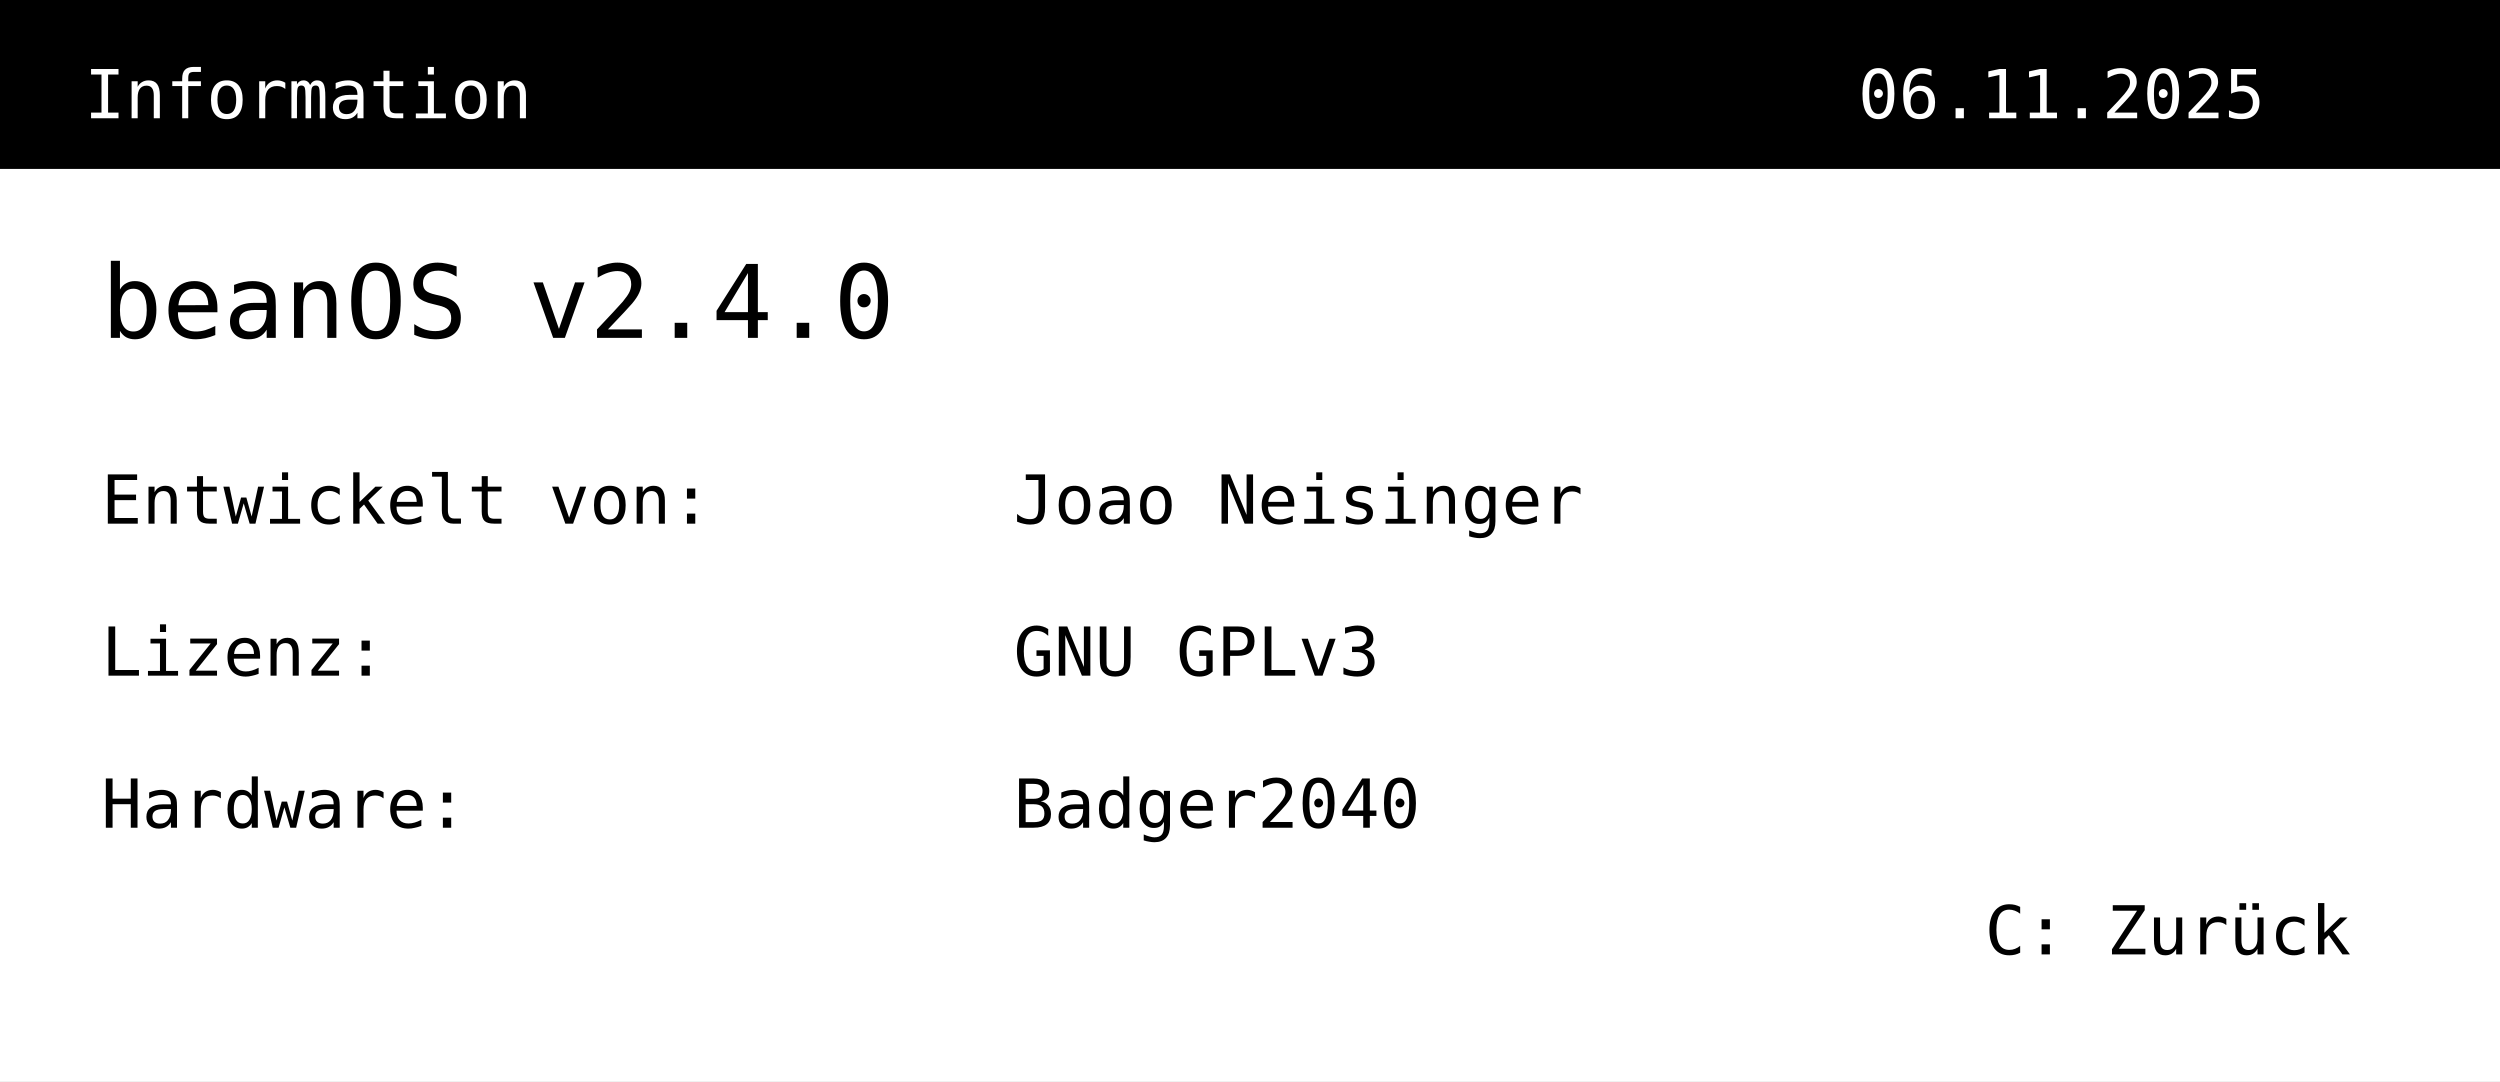
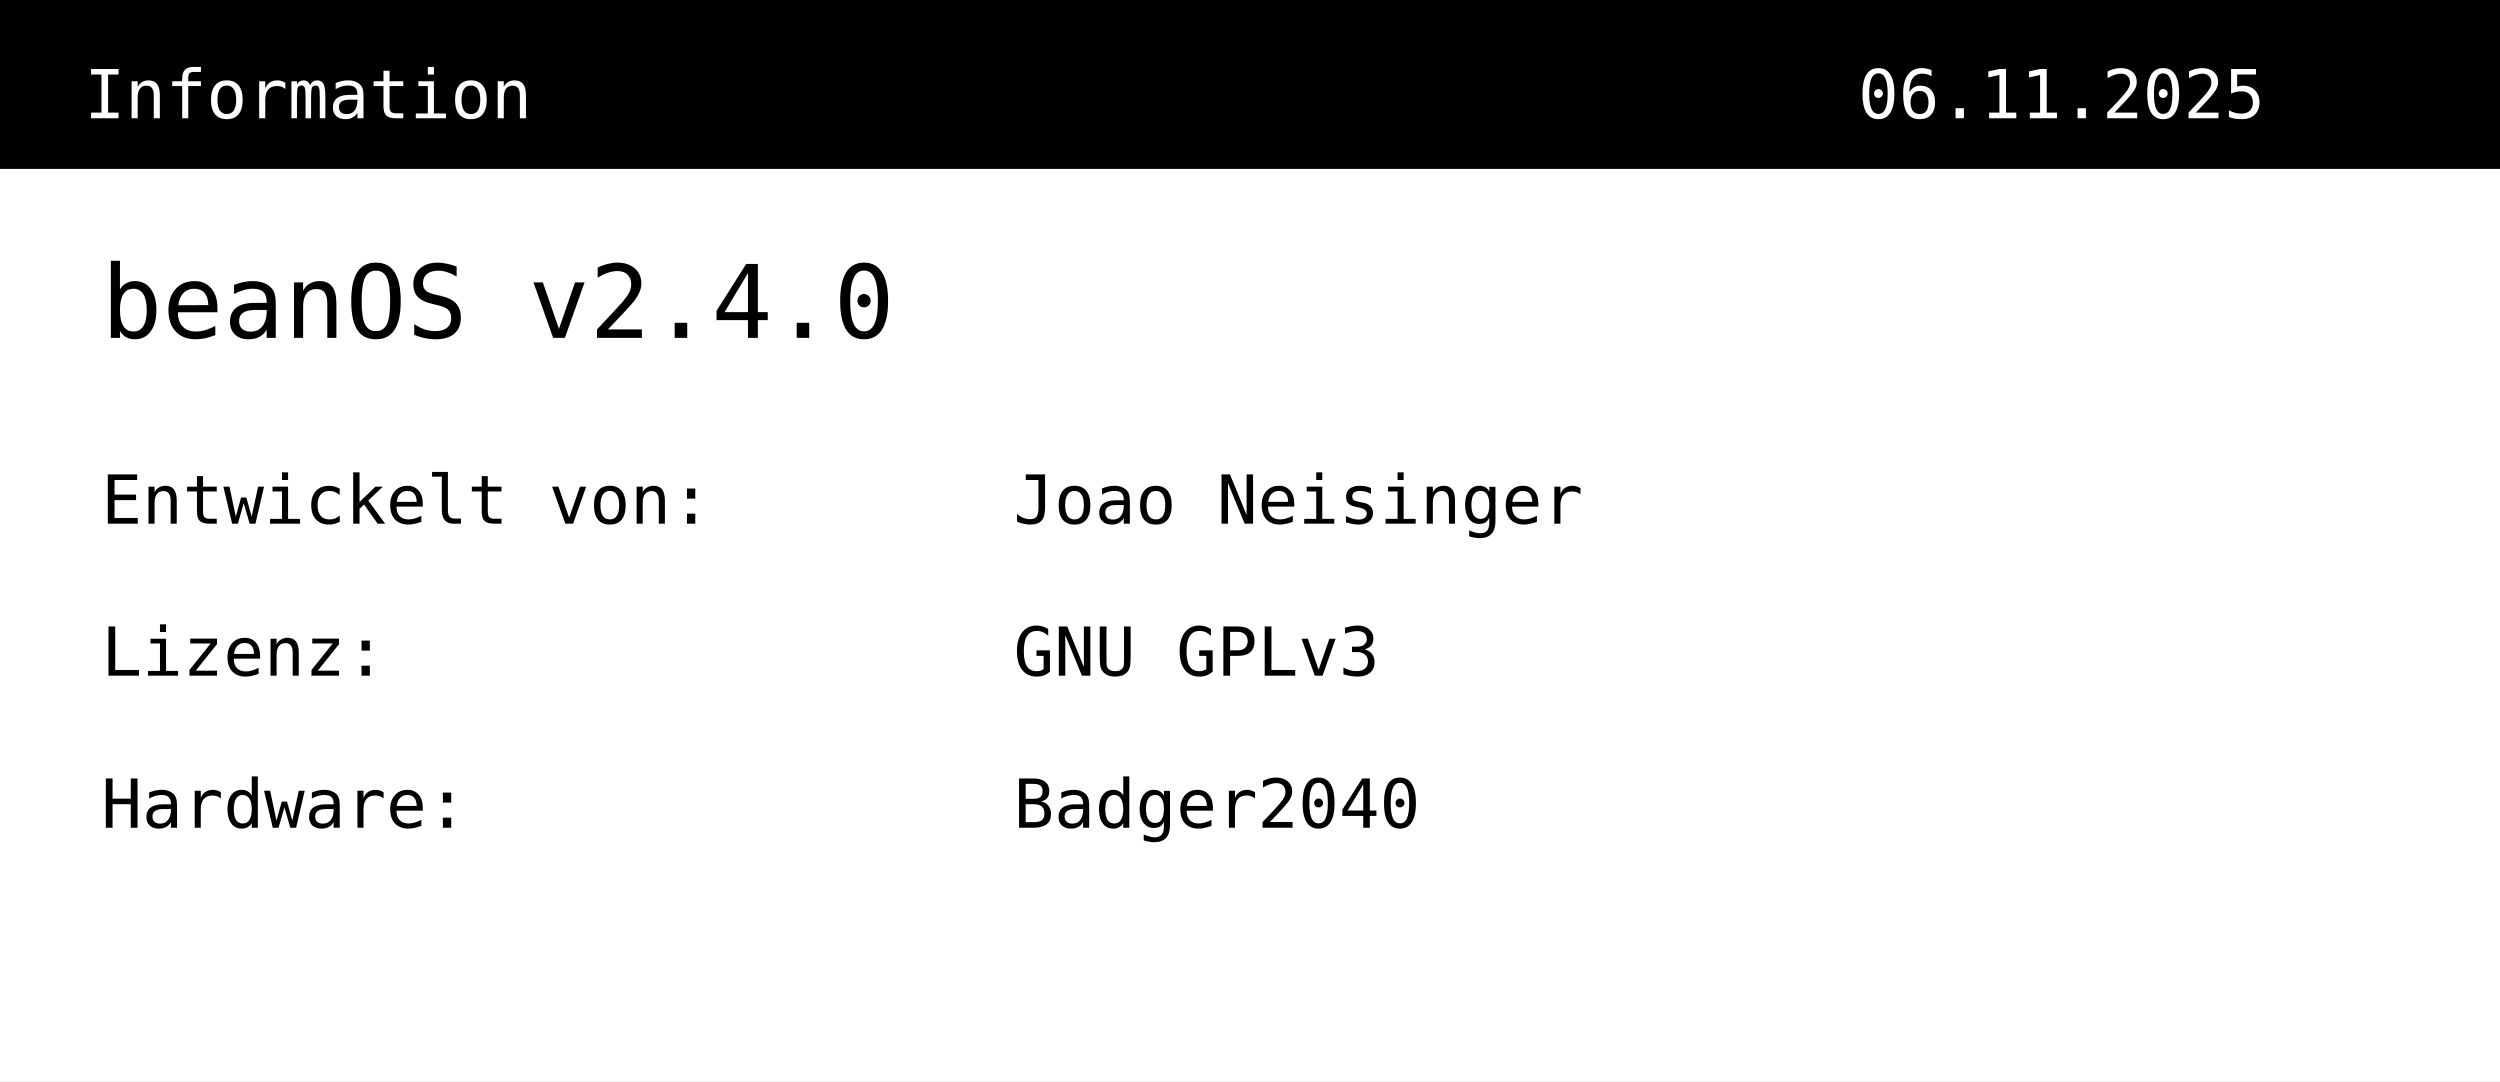
<svg xmlns="http://www.w3.org/2000/svg" width="296" height="128" viewBox="0 0 296 128">
  <rect width="296" height="128" fill="white" />
  <rect x="0" y="0" width="296" height="20" fill="black" />
  <text x="10" y="14" font-family="monospace" font-size="8" fill="white">Information</text>
  <text x="220" y="14" font-family="monospace" font-size="8" fill="white">06.11.2025</text>
  <text x="12" y="40" font-family="monospace" font-size="12" fill="black">beanOS v2.4.0</text>
  <text x="12" y="62" font-family="monospace" font-size="8" fill="black">Entwickelt von:</text>
  <text x="120" y="62" font-family="monospace" font-size="8" fill="black">Joao Neisinger</text>
  <text x="12" y="80" font-family="monospace" font-size="8" fill="black">Lizenz:</text>
  <text x="120" y="80" font-family="monospace" font-size="8" fill="black">GNU GPLv3</text>
  <text x="12" y="98" font-family="monospace" font-size="8" fill="black">Hardware:</text>
  <text x="120" y="98" font-family="monospace" font-size="8" fill="black">Badger2040</text>
-   <text x="235" y="113" font-family="monospace" font-size="8" fill="black">C: Zurück</text>
</svg>
